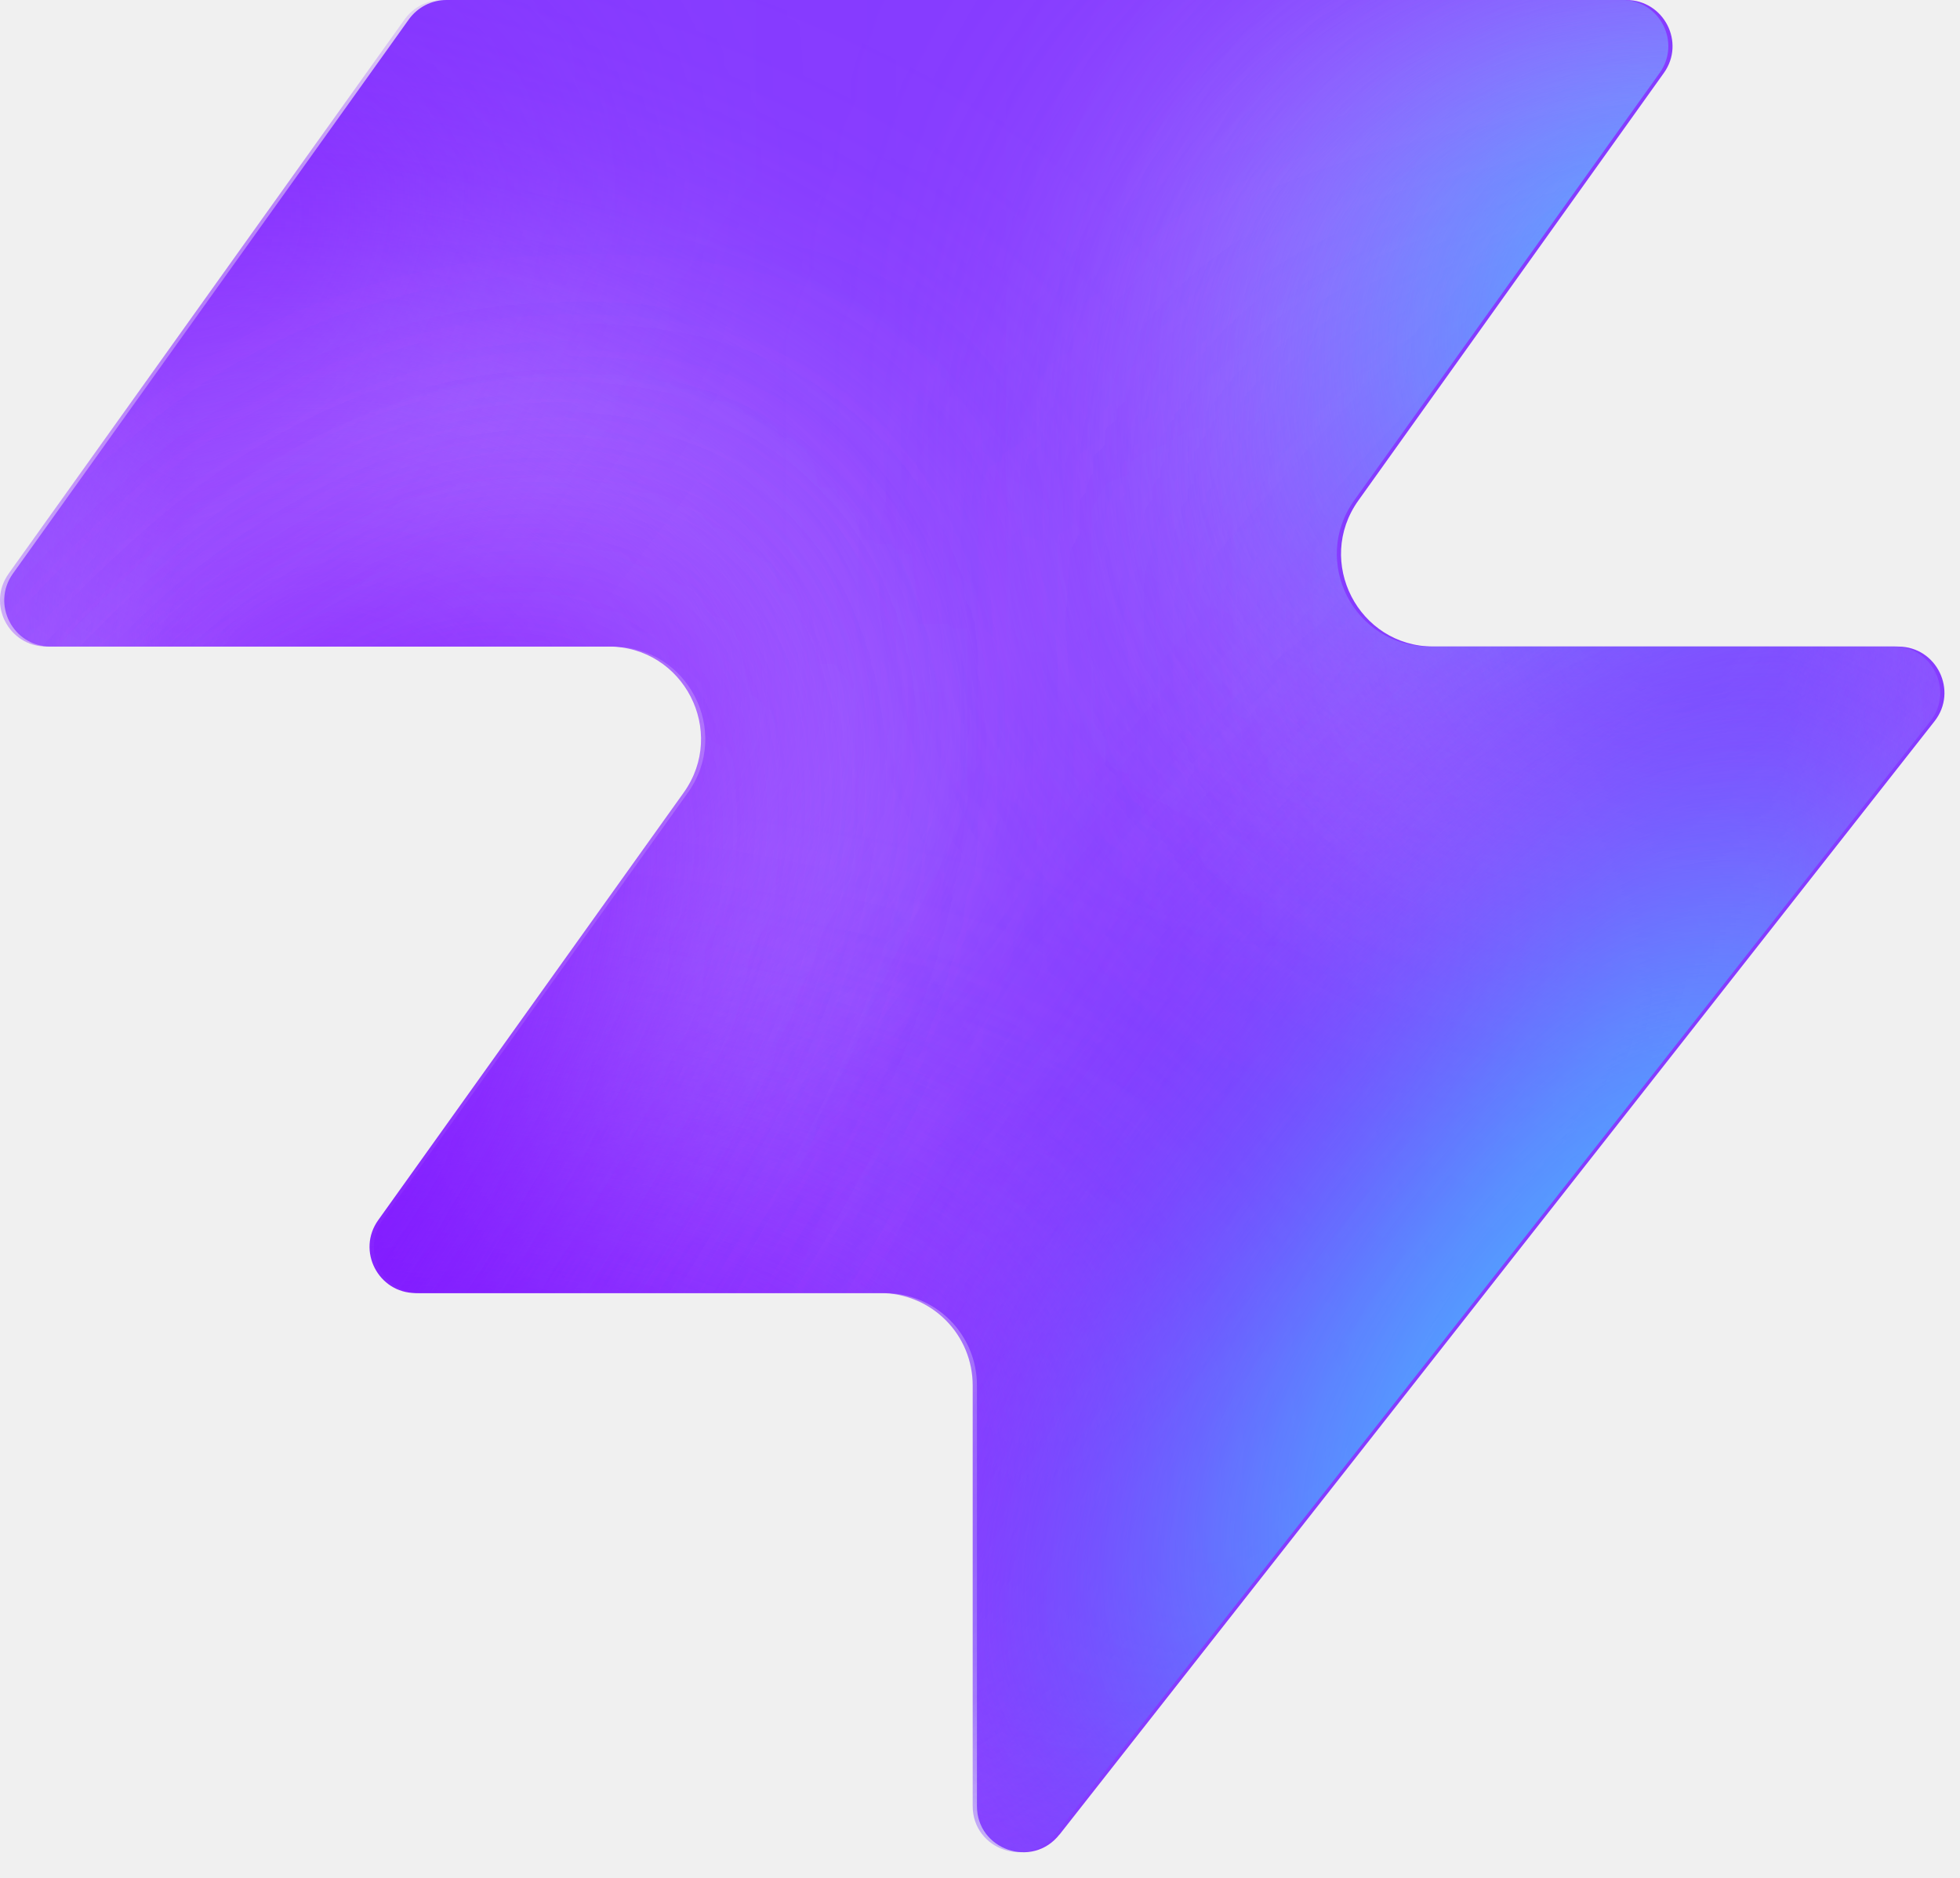
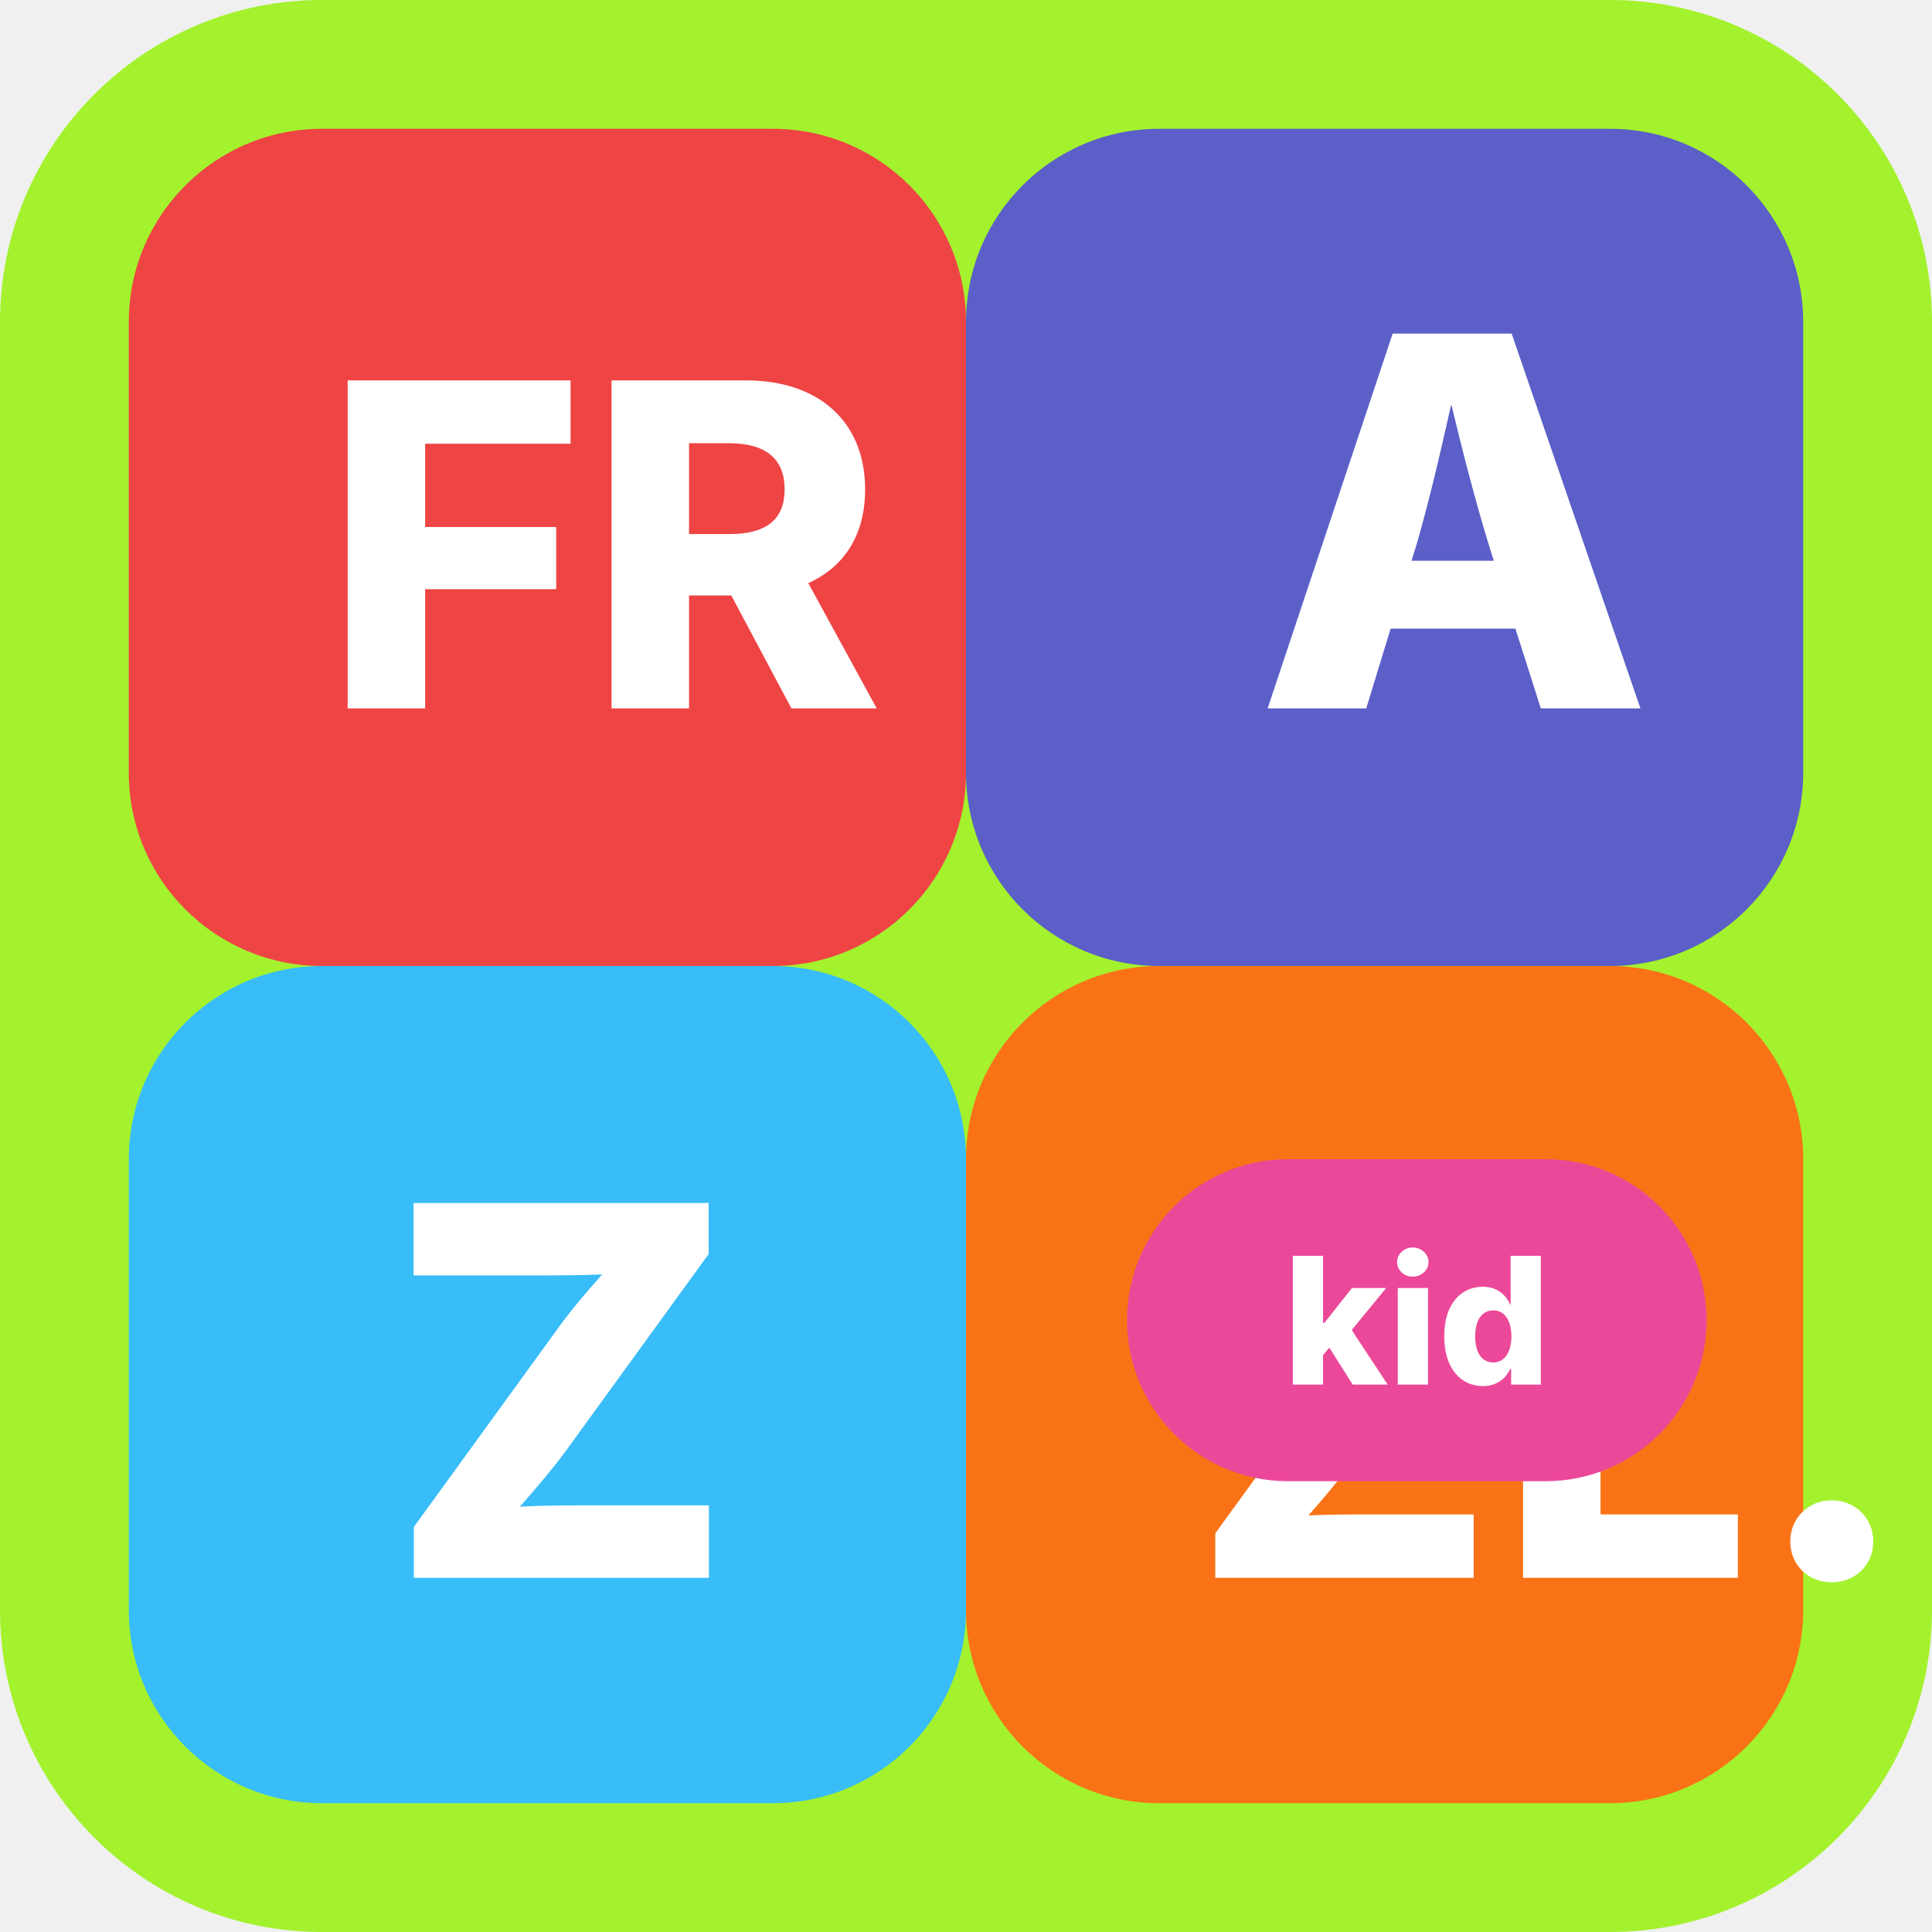
- <svg xmlns="http://www.w3.org/2000/svg" width="48" height="46" fill="none" viewBox="0 0 48 46">
-   <path fill="#863bff" d="M25.946 44.938c-.664.845-2.021.375-2.021-.698V33.937a2.26 2.26 0 0 0-2.262-2.262H10.287c-.92 0-1.456-1.04-.92-1.788l7.48-10.471c1.07-1.497 0-3.578-1.842-3.578H1.237c-.92 0-1.456-1.04-.92-1.788L10.013.474c.214-.297.556-.474.92-.474h28.894c.92 0 1.456 1.04.92 1.788l-7.48 10.471c-1.07 1.498 0 3.579 1.842 3.579h11.377c.943 0 1.473 1.088.89 1.83L25.947 44.94z" style="fill:#863bff;fill:color(display-p3 .525 .23 1);fill-opacity:1" />
-   <mask id="a" width="48" height="46" x="0" y="0" maskUnits="userSpaceOnUse" style="mask-type:alpha">
-     <path fill="#000" d="M25.842 44.938c-.664.844-2.021.375-2.021-.698V33.937a2.26 2.26 0 0 0-2.262-2.262H10.183c-.92 0-1.456-1.04-.92-1.788l7.48-10.471c1.07-1.498 0-3.579-1.842-3.579H1.133c-.92 0-1.456-1.04-.92-1.787L9.91.473c.214-.297.556-.474.92-.474h28.894c.92 0 1.456 1.04.92 1.788l-7.48 10.471c-1.07 1.498 0 3.578 1.842 3.578h11.377c.943 0 1.473 1.088.89 1.832L25.843 44.94z" style="fill:#000;fill-opacity:1" />
-   </mask>
-   <g mask="url(#a)">
-     <g filter="url(#b)">
-       <ellipse cx="5.508" cy="14.704" fill="#ede6ff" rx="5.508" ry="14.704" style="fill:#ede6ff;fill:color(display-p3 .927 .903 1);fill-opacity:1" transform="matrix(.00324 1 1 -.00324 -4.47 31.516)" />
-     </g>
-     <g filter="url(#c)">
-       <ellipse cx="10.399" cy="29.851" fill="#ede6ff" rx="10.399" ry="29.851" style="fill:#ede6ff;fill:color(display-p3 .927 .903 1);fill-opacity:1" transform="matrix(.00324 1 1 -.00324 -39.328 7.883)" />
-     </g>
-     <g filter="url(#d)">
-       <ellipse cx="5.508" cy="30.487" fill="#7e14ff" rx="5.508" ry="30.487" style="fill:#7e14ff;fill:color(display-p3 .492 .077 1);fill-opacity:1" transform="rotate(89.814 -25.913 -14.639)scale(1 -1)" />
-     </g>
-     <g filter="url(#e)">
-       <ellipse cx="5.508" cy="30.599" fill="#7e14ff" rx="5.508" ry="30.599" style="fill:#7e14ff;fill:color(display-p3 .492 .077 1);fill-opacity:1" transform="rotate(89.814 -32.644 -3.334)scale(1 -1)" />
-     </g>
-     <g filter="url(#f)">
-       <ellipse cx="5.508" cy="30.599" fill="#7e14ff" rx="5.508" ry="30.599" style="fill:#7e14ff;fill:color(display-p3 .492 .077 1);fill-opacity:1" transform="matrix(.00324 1 1 -.00324 -34.34 30.47)" />
-     </g>
-     <g filter="url(#g)">
-       <ellipse cx="14.072" cy="22.078" fill="#ede6ff" rx="14.072" ry="22.078" style="fill:#ede6ff;fill:color(display-p3 .927 .903 1);fill-opacity:1" transform="rotate(93.35 24.506 48.493)scale(-1 1)" />
-     </g>
-     <g filter="url(#h)">
-       <ellipse cx="3.47" cy="21.501" fill="#7e14ff" rx="3.47" ry="21.501" style="fill:#7e14ff;fill:color(display-p3 .492 .077 1);fill-opacity:1" transform="rotate(89.009 28.708 47.59)scale(-1 1)" />
-     </g>
-     <g filter="url(#i)">
-       <ellipse cx="3.47" cy="21.501" fill="#7e14ff" rx="3.47" ry="21.501" style="fill:#7e14ff;fill:color(display-p3 .492 .077 1);fill-opacity:1" transform="rotate(89.009 28.708 47.59)scale(-1 1)" />
-     </g>
-     <g filter="url(#j)">
-       <ellipse cx=".387" cy="8.972" fill="#7e14ff" rx="4.407" ry="29.108" style="fill:#7e14ff;fill:color(display-p3 .492 .077 1);fill-opacity:1" transform="rotate(39.51 .387 8.972)" />
-     </g>
-     <g filter="url(#k)">
-       <ellipse cx="47.523" cy="-6.092" fill="#7e14ff" rx="4.407" ry="29.108" style="fill:#7e14ff;fill:color(display-p3 .492 .077 1);fill-opacity:1" transform="rotate(37.892 47.523 -6.092)" />
-     </g>
-     <g filter="url(#l)">
-       <ellipse cx="41.412" cy="6.333" fill="#47bfff" rx="5.971" ry="9.665" style="fill:#47bfff;fill:color(display-p3 .28 .748 1);fill-opacity:1" transform="rotate(37.892 41.412 6.333)" />
-     </g>
-     <g filter="url(#m)">
-       <ellipse cx="-1.879" cy="38.332" fill="#7e14ff" rx="4.407" ry="29.108" style="fill:#7e14ff;fill:color(display-p3 .492 .077 1);fill-opacity:1" transform="rotate(37.892 -1.88 38.332)" />
-     </g>
-     <g filter="url(#n)">
-       <ellipse cx="-1.879" cy="38.332" fill="#7e14ff" rx="4.407" ry="29.108" style="fill:#7e14ff;fill:color(display-p3 .492 .077 1);fill-opacity:1" transform="rotate(37.892 -1.88 38.332)" />
-     </g>
-     <g filter="url(#o)">
-       <ellipse cx="35.651" cy="29.907" fill="#7e14ff" rx="4.407" ry="29.108" style="fill:#7e14ff;fill:color(display-p3 .492 .077 1);fill-opacity:1" transform="rotate(37.892 35.651 29.907)" />
-     </g>
-     <g filter="url(#p)">
-       <ellipse cx="38.418" cy="32.4" fill="#47bfff" rx="5.971" ry="15.297" style="fill:#47bfff;fill:color(display-p3 .28 .748 1);fill-opacity:1" transform="rotate(37.892 38.418 32.4)" />
-     </g>
-   </g>
-   <defs>
-     <filter id="b" width="60.045" height="41.654" x="-19.77" y="16.149" color-interpolation-filters="sRGB" filterUnits="userSpaceOnUse">
-       <feFlood flood-opacity="0" result="BackgroundImageFix" />
-       <feBlend in="SourceGraphic" in2="BackgroundImageFix" result="shape" />
-       <feGaussianBlur result="effect1_foregroundBlur_2002_17158" stdDeviation="7.659" />
-     </filter>
-     <filter id="c" width="90.34" height="51.437" x="-54.613" y="-7.533" color-interpolation-filters="sRGB" filterUnits="userSpaceOnUse">
-       <feFlood flood-opacity="0" result="BackgroundImageFix" />
-       <feBlend in="SourceGraphic" in2="BackgroundImageFix" result="shape" />
-       <feGaussianBlur result="effect1_foregroundBlur_2002_17158" stdDeviation="7.659" />
-     </filter>
-     <filter id="d" width="79.355" height="29.4" x="-49.64" y="2.03" color-interpolation-filters="sRGB" filterUnits="userSpaceOnUse">
-       <feFlood flood-opacity="0" result="BackgroundImageFix" />
-       <feBlend in="SourceGraphic" in2="BackgroundImageFix" result="shape" />
-       <feGaussianBlur result="effect1_foregroundBlur_2002_17158" stdDeviation="4.596" />
-     </filter>
-     <filter id="e" width="79.579" height="29.4" x="-45.045" y="20.029" color-interpolation-filters="sRGB" filterUnits="userSpaceOnUse">
-       <feFlood flood-opacity="0" result="BackgroundImageFix" />
-       <feBlend in="SourceGraphic" in2="BackgroundImageFix" result="shape" />
-       <feGaussianBlur result="effect1_foregroundBlur_2002_17158" stdDeviation="4.596" />
-     </filter>
-     <filter id="f" width="79.579" height="29.4" x="-43.513" y="21.178" color-interpolation-filters="sRGB" filterUnits="userSpaceOnUse">
-       <feFlood flood-opacity="0" result="BackgroundImageFix" />
-       <feBlend in="SourceGraphic" in2="BackgroundImageFix" result="shape" />
-       <feGaussianBlur result="effect1_foregroundBlur_2002_17158" stdDeviation="4.596" />
-     </filter>
-     <filter id="g" width="74.749" height="58.852" x="15.756" y="-17.901" color-interpolation-filters="sRGB" filterUnits="userSpaceOnUse">
-       <feFlood flood-opacity="0" result="BackgroundImageFix" />
-       <feBlend in="SourceGraphic" in2="BackgroundImageFix" result="shape" />
-       <feGaussianBlur result="effect1_foregroundBlur_2002_17158" stdDeviation="7.659" />
-     </filter>
-     <filter id="h" width="61.377" height="25.362" x="23.548" y="2.284" color-interpolation-filters="sRGB" filterUnits="userSpaceOnUse">
-       <feFlood flood-opacity="0" result="BackgroundImageFix" />
-       <feBlend in="SourceGraphic" in2="BackgroundImageFix" result="shape" />
-       <feGaussianBlur result="effect1_foregroundBlur_2002_17158" stdDeviation="4.596" />
-     </filter>
-     <filter id="i" width="61.377" height="25.362" x="23.548" y="2.284" color-interpolation-filters="sRGB" filterUnits="userSpaceOnUse">
-       <feFlood flood-opacity="0" result="BackgroundImageFix" />
-       <feBlend in="SourceGraphic" in2="BackgroundImageFix" result="shape" />
-       <feGaussianBlur result="effect1_foregroundBlur_2002_17158" stdDeviation="4.596" />
-     </filter>
-     <filter id="j" width="56.045" height="63.649" x="-27.636" y="-22.853" color-interpolation-filters="sRGB" filterUnits="userSpaceOnUse">
-       <feFlood flood-opacity="0" result="BackgroundImageFix" />
-       <feBlend in="SourceGraphic" in2="BackgroundImageFix" result="shape" />
-       <feGaussianBlur result="effect1_foregroundBlur_2002_17158" stdDeviation="4.596" />
-     </filter>
-     <filter id="k" width="54.814" height="64.646" x="20.116" y="-38.415" color-interpolation-filters="sRGB" filterUnits="userSpaceOnUse">
-       <feFlood flood-opacity="0" result="BackgroundImageFix" />
-       <feBlend in="SourceGraphic" in2="BackgroundImageFix" result="shape" />
-       <feGaussianBlur result="effect1_foregroundBlur_2002_17158" stdDeviation="4.596" />
-     </filter>
-     <filter id="l" width="33.541" height="35.313" x="24.641" y="-11.323" color-interpolation-filters="sRGB" filterUnits="userSpaceOnUse">
-       <feFlood flood-opacity="0" result="BackgroundImageFix" />
-       <feBlend in="SourceGraphic" in2="BackgroundImageFix" result="shape" />
-       <feGaussianBlur result="effect1_foregroundBlur_2002_17158" stdDeviation="4.596" />
-     </filter>
-     <filter id="m" width="54.814" height="64.646" x="-29.286" y="6.009" color-interpolation-filters="sRGB" filterUnits="userSpaceOnUse">
-       <feFlood flood-opacity="0" result="BackgroundImageFix" />
-       <feBlend in="SourceGraphic" in2="BackgroundImageFix" result="shape" />
-       <feGaussianBlur result="effect1_foregroundBlur_2002_17158" stdDeviation="4.596" />
-     </filter>
-     <filter id="n" width="54.814" height="64.646" x="-29.286" y="6.009" color-interpolation-filters="sRGB" filterUnits="userSpaceOnUse">
-       <feFlood flood-opacity="0" result="BackgroundImageFix" />
-       <feBlend in="SourceGraphic" in2="BackgroundImageFix" result="shape" />
-       <feGaussianBlur result="effect1_foregroundBlur_2002_17158" stdDeviation="4.596" />
-     </filter>
-     <filter id="o" width="54.814" height="64.646" x="8.244" y="-2.416" color-interpolation-filters="sRGB" filterUnits="userSpaceOnUse">
-       <feFlood flood-opacity="0" result="BackgroundImageFix" />
-       <feBlend in="SourceGraphic" in2="BackgroundImageFix" result="shape" />
-       <feGaussianBlur result="effect1_foregroundBlur_2002_17158" stdDeviation="4.596" />
-     </filter>
-     <filter id="p" width="39.409" height="43.623" x="18.713" y="10.588" color-interpolation-filters="sRGB" filterUnits="userSpaceOnUse">
-       <feFlood flood-opacity="0" result="BackgroundImageFix" />
-       <feBlend in="SourceGraphic" in2="BackgroundImageFix" result="shape" />
-       <feGaussianBlur result="effect1_foregroundBlur_2002_17158" stdDeviation="4.596" />
-     </filter>
-   </defs>
+ <svg xmlns="http://www.w3.org/2000/svg" viewBox="0 0 120 120">
+   <rect width="120" height="120" rx="20" fill="#A3F22D" />
+   <rect x="8" y="8" width="52" height="52" rx="12" fill="#EF4444" />
+   <rect x="60" y="8" width="52" height="52" rx="12" fill="#5B5FC7" />
+   <rect x="8" y="60" width="52" height="52" rx="12" fill="#38BDF8" />
+   <rect x="60" y="60" width="52" height="52" rx="12" fill="#F97316" />
+   <text x="20" y="44" font-family="Inter, sans-serif" font-size="28" font-weight="800" fill="#fff">FR</text>
+   <text x="78" y="44" font-family="Inter, sans-serif" font-size="32" font-weight="800" fill="#fff">A</text>
+   <text x="24" y="98" font-family="Inter, sans-serif" font-size="32" font-weight="800" fill="#fff">Z</text>
+   <text x="74" y="98" font-family="Inter, sans-serif" font-size="28" font-weight="800" fill="#fff">ZL.</text>
+   <rect x="70" y="72" width="36" height="20" rx="10" fill="#EC4899" />
+   <text x="88" y="86" font-family="Inter, sans-serif" font-size="11" font-weight="800" fill="#fff" text-anchor="middle">kid</text>
</svg>
